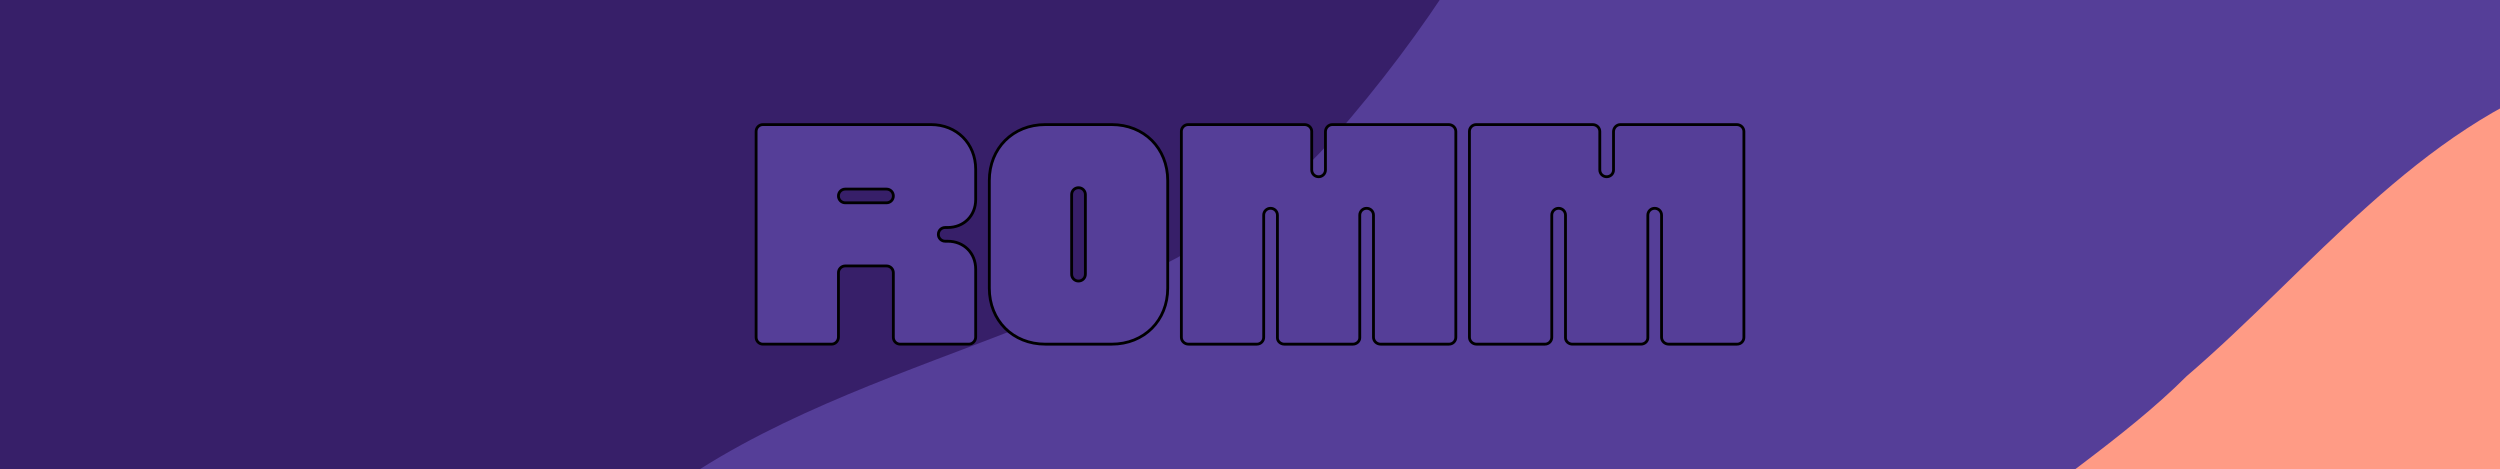
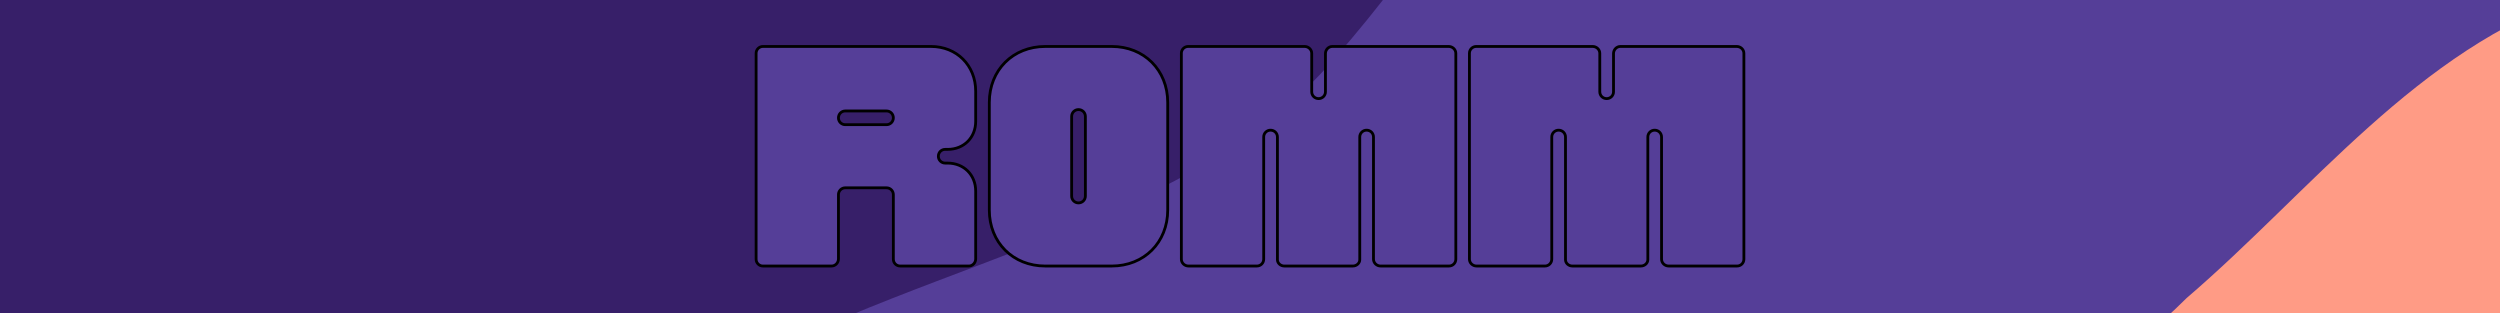
- <svg xmlns="http://www.w3.org/2000/svg" width="1600" height="300" preserveAspectRatio="none" viewBox="0 0 1600 300" version="1.1" id="svg4">
-   <g fill="none" mask="url(#a)" id="g3" transform="matrix(1.138093,0,0,1.138093,-19.42725,-168.6661)">
+ <svg xmlns="http://www.w3.org/2000/svg" width="1600" height="200" preserveAspectRatio="none" viewBox="0 0 1600 200" version="1.1" id="svg4">
+   <g fill="none" mask="url(#a)" id="g3" transform="matrix(1.138093,0,0,1.138093,-19.42725,-218.6661)">
    <path fill="#553e98" d="M 0,0 H 1440 V 560 H 0 Z" id="path1" />
    <path fill="#371f69" d="M 59.993,662.458 C 212.459,673.924 287.205,495.552 400.862,418.447 514.52,341.343 679.477,327.313 767.535,225.02 868.188,109.927 943.139,-43.051 916.618,-182.512 890.096,-321.973 711.724,-396.72 584.139,-471.876 486.05,-39.36 371.47,-76.528 256.992,-100.999 142.515,-125.47 40.837,-137.347 -60.431,-98.436 -161.699,-59.525 -250.167,-8.019 -312.934,81.372 c -62.767,89.391 -74.644,191.069 -105.566,292.901 -37.065,127.277 -163.009,255.272 -111.299,369.134 51.711,113.862 241.959,86.93 344.15,162.292 53.65,-432.157 105.873,-254.81 245.642,-243.241" id="path2" style="stroke-width:1.27" />
    <path fill="#ff9b85" d="m 1606.708,1159.74 c 100,30 230,40 310,-40 80,-80 30,-210 70,-310 35,-90 130,-150 140,-240 10,-100 -10,-220 -90,-290 -80,-70 -200,-40 -300,-60 -90,-20 -180,-60 -270,-30 -90,30 -150,110 -220,170 -70,70 -190,120 -200,220 -10,100 110,160 170,240 50,70 90,130 150,180 70,60 140,140 230,160" id="path3" />
  </g>
  <defs id="defs4">
    <mask id="a">
      <path fill="#ffffff" d="M 0,0 H 1440 V 560 H 0 Z" id="path4" />
    </mask>
  </defs>
-   <path fill="#553e98" d="m 488.3,220.261 h 43.914 c 2.459,0 4.396,-2.105 4.396,-4.567 v -41.106 a 4.343,4.343 0 0 1 4.387,-4.389 h 26.347 c 2.459,0 4.396,1.929 4.396,4.389 v 41.277 c 0,2.459 1.927,4.396 4.389,4.396 h 43.912 c 2.459,0 4.396,-2.105 4.396,-4.567 v -43.389 c 0,-10.361 -7.556,-17.919 -17.921,-17.919 h -1.58 a 4.343,4.343 0 0 1 -4.387,-4.389 c 0,-2.46 1.927,-4.396 4.387,-4.396 h 1.58 c 10.364,0 17.921,-7.547 17.921,-17.912 v -19.321 c 0,-16.51 -12.123,-28.631 -28.631,-28.631 H 488.3 a 4.343,4.343 0 0 0 -4.389,4.389 V 215.868 c 0,2.459 1.929,4.396 4.389,4.396 m 52.695,-90.465 a 4.343,4.343 0 0 1 -4.387,-4.387 c 0,-2.459 1.929,-4.396 4.389,-4.396 h 26.347 c 2.459,0 4.396,1.936 4.396,4.396 0,2.459 -1.936,4.387 -4.396,4.387 z m 127.999,90.464 h 42.508 c 20.727,0 35.833,-15.105 35.833,-35.833 v -68.859 c 0,-20.727 -15.105,-35.833 -35.833,-35.833 h -42.508 c -20.727,0 -35.834,15.105 -35.834,35.833 v 68.859 c 0,20.727 15.105,35.833 35.833,35.833 m 21.251,-40.397 a 4.348,4.348 0 0 1 -4.389,-4.396 v -50.938 c 0,-2.459 1.929,-4.396 4.389,-4.396 2.459,0 4.396,1.936 4.396,4.396 v 50.938 c 0,2.459 -1.936,4.396 -4.396,4.396 m 70.392,40.397 h 43.736 c 2.459,0 4.396,-1.936 4.396,-4.396 v -78.165 a 4.343,4.343 0 0 1 4.387,-4.389 c 2.459,0 4.396,1.927 4.396,4.389 v 78.519 c 0,2.283 2.105,4.041 4.389,4.041 h 43.912 c 2.283,0 4.396,-1.758 4.396,-4.041 v -78.519 a 4.343,4.343 0 0 1 4.387,-4.389 c 2.459,0 4.396,1.927 4.396,4.389 v 78.165 c 0,2.459 2.105,4.396 4.565,4.396 h 43.736 c 2.459,0 4.396,-1.936 4.396,-4.396 V 84.126 c 0,-2.459 -2.112,-4.389 -4.565,-4.389 h -74.481 c -2.459,0 -4.394,2.105 -4.394,4.565 v 24.42 a 4.343,4.343 0 0 1 -4.389,4.389 c -2.459,0 -4.396,-1.936 -4.396,-4.389 V 84.126 c 0,-2.459 -2.104,-4.389 -4.563,-4.389 h -74.481 a 4.343,4.343 0 0 0 -4.387,4.389 V 215.866 c 0,2.459 2.105,4.396 4.565,4.396 m 184.365,0 h 43.736 c 2.459,0 4.396,-1.936 4.396,-4.396 v -78.165 a 4.343,4.343 0 0 1 4.387,-4.389 c 2.459,0 4.396,1.927 4.396,4.389 v 78.519 c 0,2.283 2.105,4.041 4.387,4.041 h 43.914 c 2.283,0 4.396,-1.758 4.396,-4.041 v -78.519 a 4.343,4.343 0 0 1 4.387,-4.389 c 2.459,0 4.395,1.927 4.395,4.389 v 78.165 c 0,2.459 2.106,4.396 4.565,4.396 h 43.736 c 2.459,0 4.396,-1.936 4.396,-4.396 V 84.126 c 0,-2.459 -2.112,-4.389 -4.566,-4.389 h -74.479 c -2.459,0 -4.396,2.105 -4.396,4.565 v 24.42 a 4.343,4.343 0 0 1 -4.387,4.389 c -2.459,0 -4.396,-1.936 -4.396,-4.389 V 84.126 c 0,-2.459 -2.103,-4.389 -4.565,-4.389 h -74.479 a 4.343,4.343 0 0 0 -4.387,4.389 V 215.866 c 0,2.459 2.105,4.396 4.565,4.396 m 0,0" id="path1-0" style="stroke:#000000;stroke-width:1.806;stroke-dasharray:none;stroke-opacity:1" />
+   <path fill="#553e98" d="m 488.3,170.261 h 43.914 c 2.459,0 4.396,-2.105 4.396,-4.567 v -41.106 a 4.343,4.343 0 0 1 4.387,-4.389 h 26.347 c 2.459,0 4.396,1.929 4.396,4.389 v 41.277 c 0,2.459 1.927,4.396 4.389,4.396 h 43.912 c 2.459,0 4.396,-2.105 4.396,-4.567 v -43.389 c 0,-10.361 -7.556,-17.919 -17.921,-17.919 h -1.58 a 4.343,4.343 0 0 1 -4.387,-4.389 c 0,-2.46 1.927,-4.396 4.387,-4.396 h 1.58 c 10.364,0 17.921,-7.547 17.921,-17.912 v -19.321 c 0,-16.51 -12.123,-28.631 -28.631,-28.631 H 488.3 a 4.343,4.343 0 0 0 -4.389,4.389 V 165.868 c 0,2.459 1.929,4.396 4.389,4.396 m 52.695,-90.465 a 4.343,4.343 0 0 1 -4.387,-4.387 c 0,-2.459 1.929,-4.396 4.389,-4.396 h 26.347 c 2.459,0 4.396,1.936 4.396,4.396 0,2.459 -1.936,4.387 -4.396,4.387 z m 127.999,90.464 h 42.508 c 20.727,0 35.833,-15.105 35.833,-35.833 V 65.57 c 0,-20.727 -15.105,-35.833 -35.833,-35.833 h -42.508 c -20.727,0 -35.834,15.105 -35.834,35.833 v 68.859 c 0,20.727 15.105,35.833 35.833,35.833 m 21.251,-40.397 a 4.348,4.348 0 0 1 -4.389,-4.396 V 74.53 c 0,-2.459 1.929,-4.396 4.389,-4.396 2.459,0 4.396,1.936 4.396,4.396 V 125.468 c 0,2.459 -1.936,4.396 -4.396,4.396 m 70.392,40.397 h 43.736 c 2.459,0 4.396,-1.936 4.396,-4.396 V 87.701 a 4.343,4.343 0 0 1 4.387,-4.389 c 2.459,0 4.396,1.927 4.396,4.389 v 78.519 c 0,2.283 2.105,4.041 4.389,4.041 h 43.912 c 2.283,0 4.396,-1.758 4.396,-4.041 V 87.701 a 4.343,4.343 0 0 1 4.387,-4.389 c 2.459,0 4.396,1.927 4.396,4.389 v 78.165 c 0,2.459 2.105,4.396 4.565,4.396 H 927.328 c 2.459,0 4.396,-1.936 4.396,-4.396 V 34.126 c 0,-2.459 -2.112,-4.389 -4.565,-4.389 h -74.481 c -2.459,0 -4.394,2.105 -4.394,4.565 v 24.42 a 4.343,4.343 0 0 1 -4.389,4.389 c -2.459,0 -4.396,-1.936 -4.396,-4.389 V 34.126 c 0,-2.459 -2.104,-4.389 -4.563,-4.389 H 760.456 a 4.343,4.343 0 0 0 -4.387,4.389 V 165.866 c 0,2.459 2.105,4.396 4.565,4.396 m 184.365,0 h 43.736 c 2.459,0 4.396,-1.936 4.396,-4.396 V 87.701 a 4.343,4.343 0 0 1 4.387,-4.389 c 2.459,0 4.396,1.927 4.396,4.389 v 78.519 c 0,2.283 2.105,4.041 4.387,4.041 h 43.914 c 2.283,0 4.396,-1.758 4.396,-4.041 V 87.701 a 4.343,4.343 0 0 1 4.387,-4.389 c 2.459,0 4.395,1.927 4.395,4.389 v 78.165 c 0,2.459 2.106,4.396 4.565,4.396 h 43.736 c 2.459,0 4.396,-1.936 4.396,-4.396 V 34.126 c 0,-2.459 -2.112,-4.389 -4.566,-4.389 h -74.479 c -2.459,0 -4.396,2.105 -4.396,4.565 v 24.42 a 4.343,4.343 0 0 1 -4.387,4.389 c -2.459,0 -4.396,-1.936 -4.396,-4.389 V 34.126 c 0,-2.459 -2.103,-4.389 -4.565,-4.389 h -74.479 a 4.343,4.343 0 0 0 -4.387,4.389 V 165.866 c 0,2.459 2.105,4.396 4.565,4.396 m 0,0" id="path1-0" style="stroke:#000000;stroke-width:1.806;stroke-dasharray:none;stroke-opacity:1" />
</svg>
